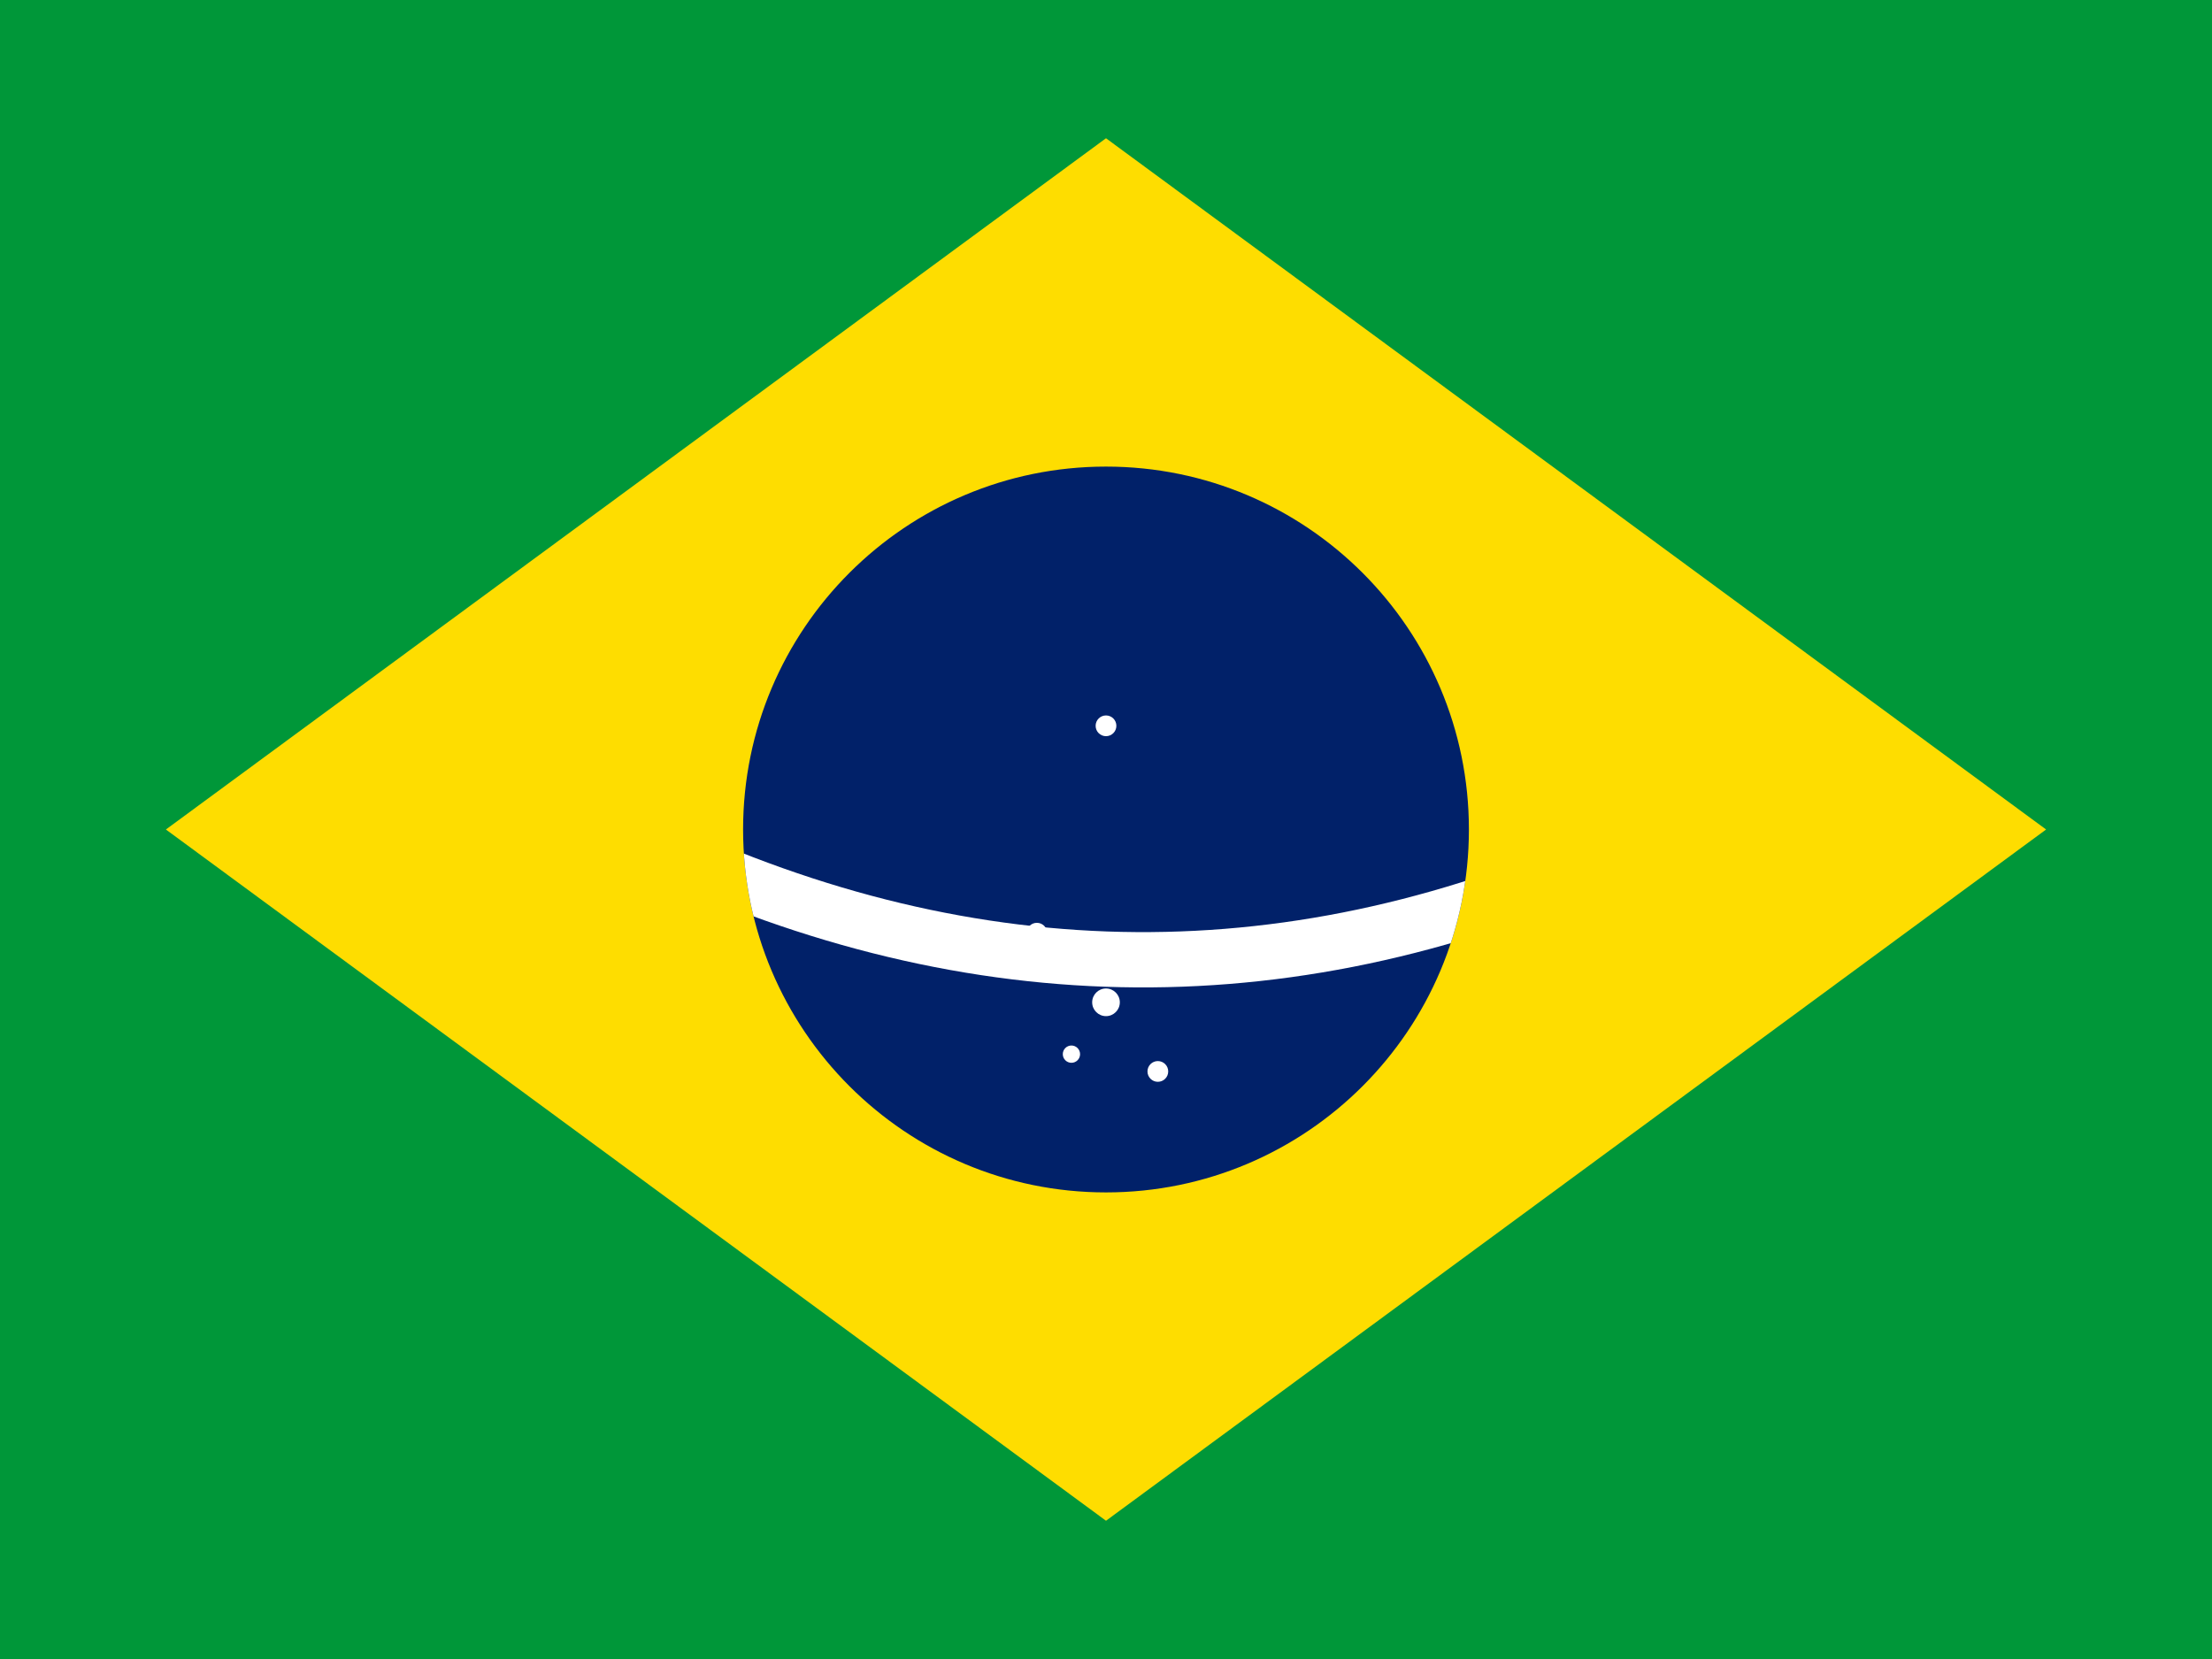
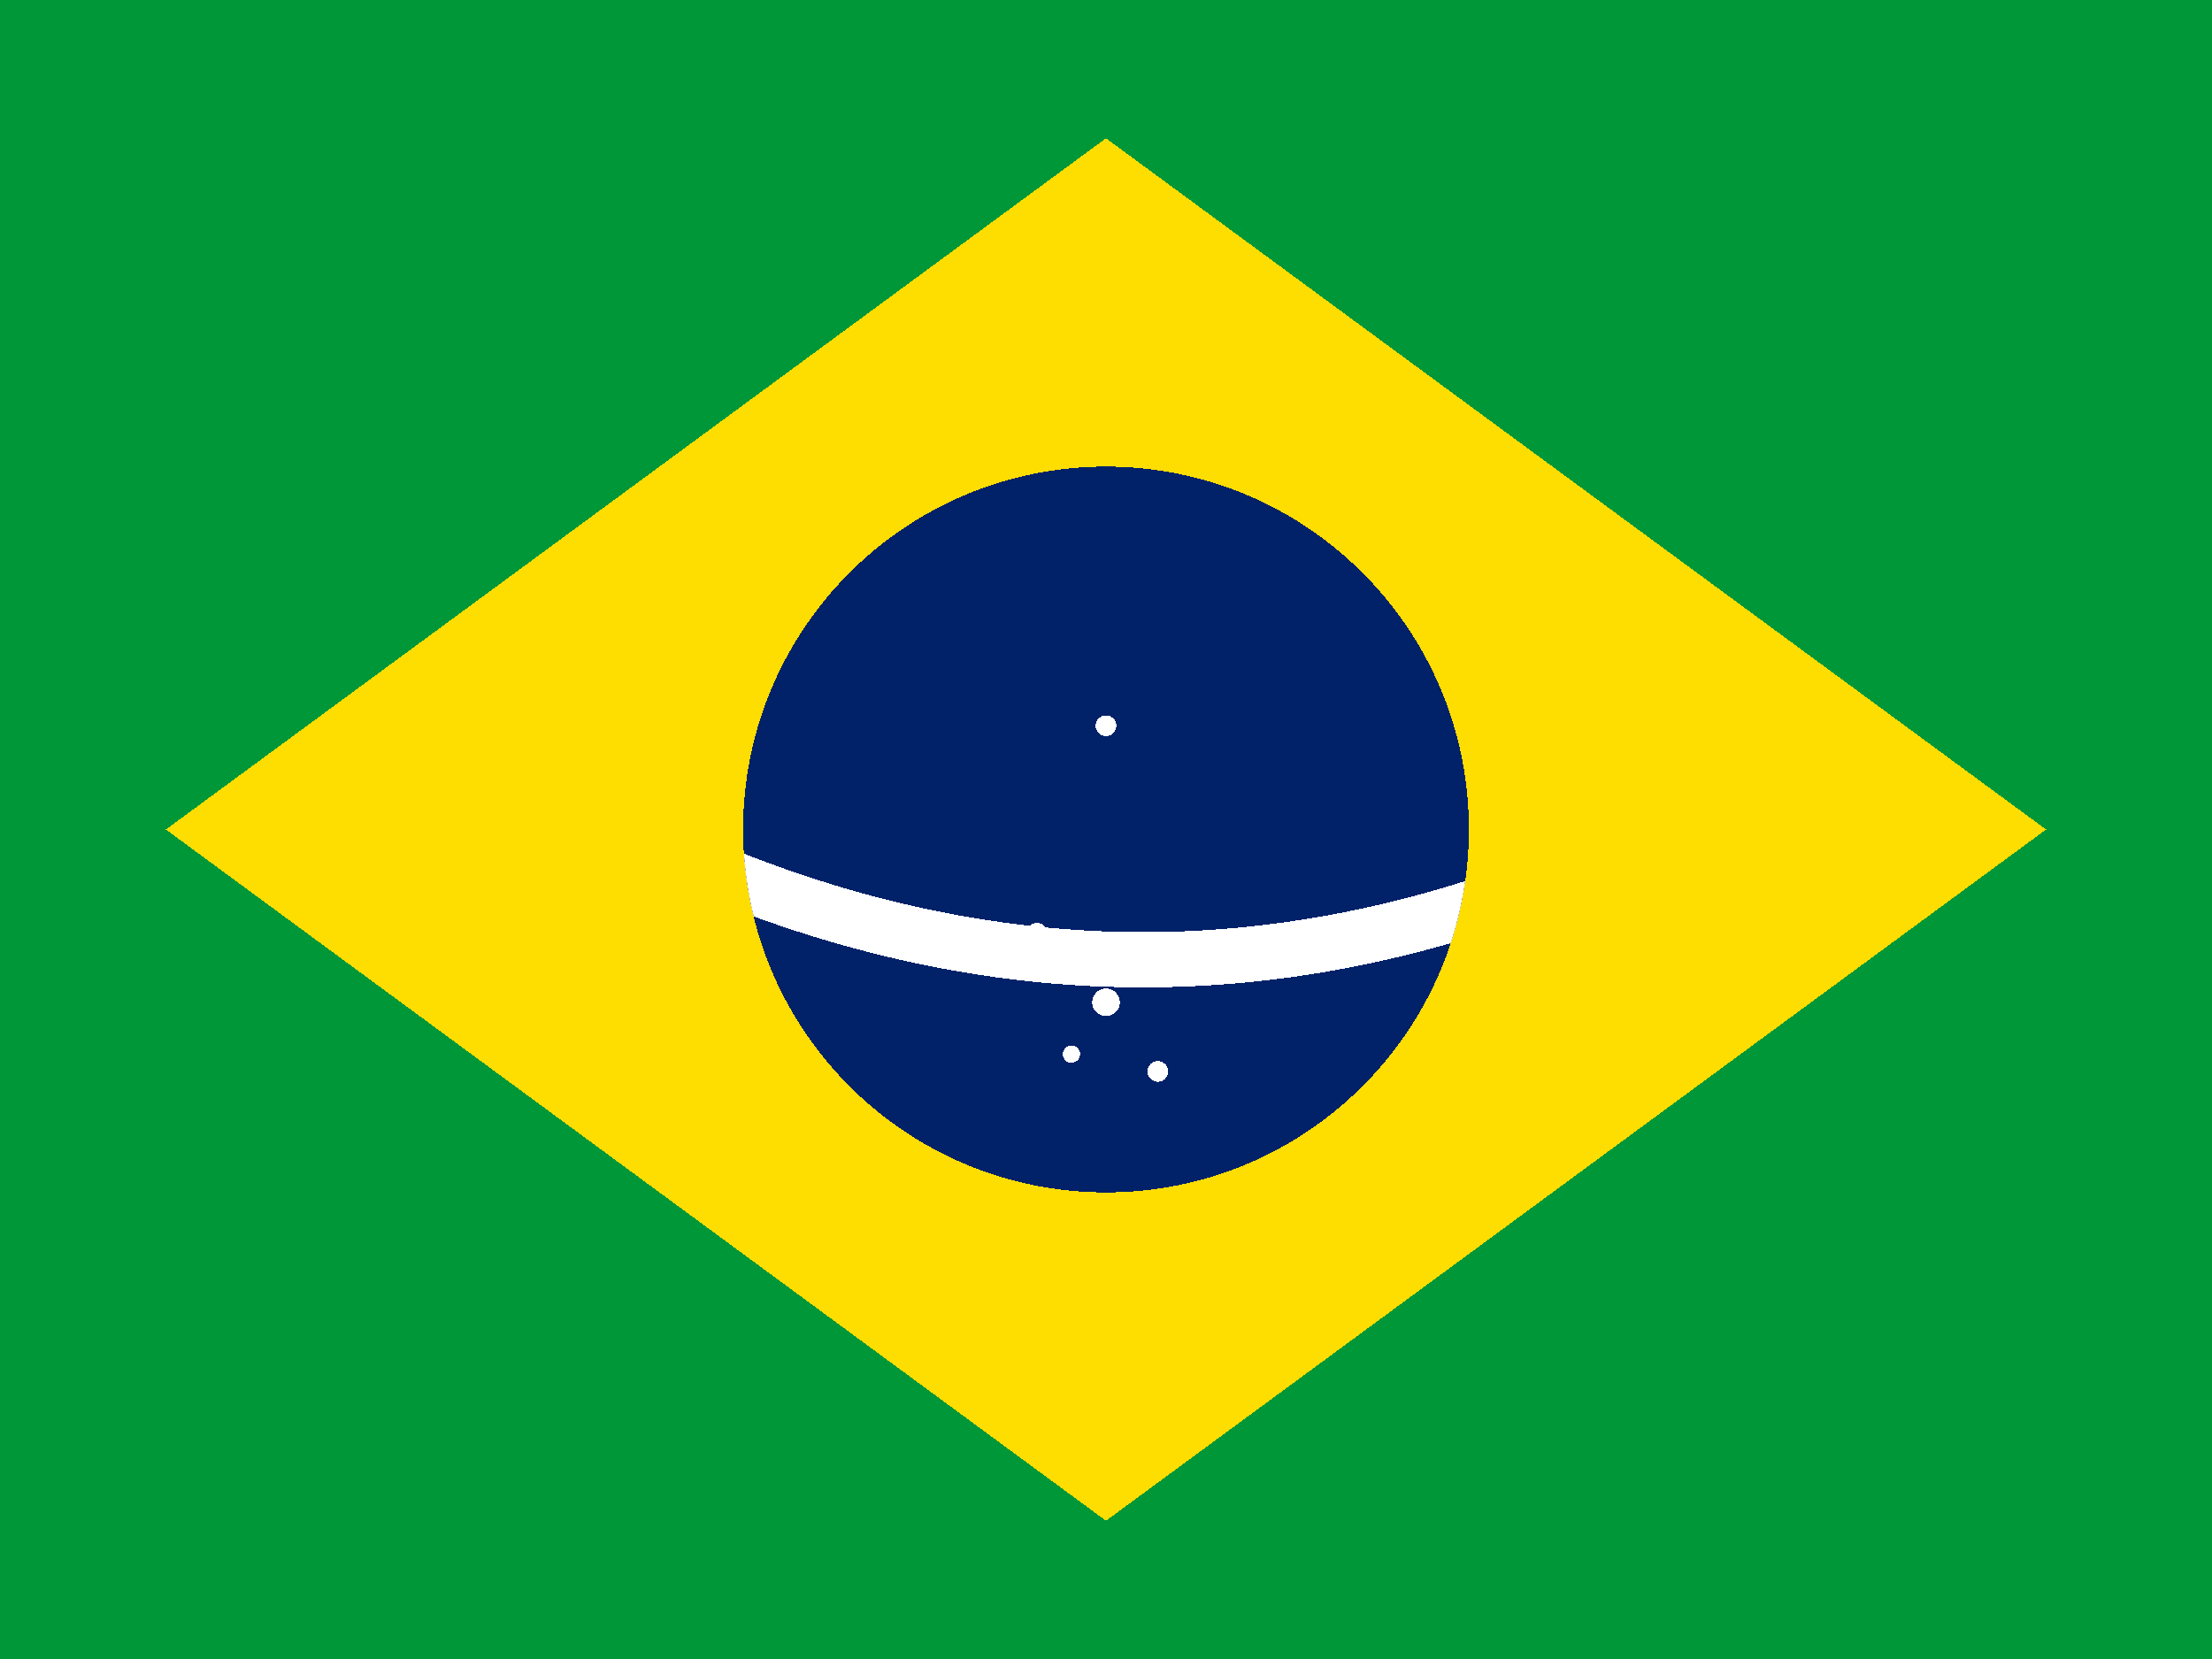
- <svg xmlns="http://www.w3.org/2000/svg" viewBox="0 0 640 480" width="640" height="480">
+ <svg xmlns="http://www.w3.org/2000/svg" shape-rendering="crispEdges" viewBox="0 0 640 480" width="640" height="480">
  <rect width="640" height="480" fill="#009739" />
  <polygon points="320,40 592,240 320,440 48,240" fill="#FEDD00" />
  <circle cx="320" cy="240" r="105" fill="#012169" />
  <clipPath id="br-circle">
    <circle cx="320" cy="240" r="105" />
  </clipPath>
  <g clip-path="url(#br-circle)">
    <path d="M 180,240 Q 320,310 460,250" fill="none" stroke="#FFFFFF" stroke-width="16" />
    <circle cx="320" cy="210" r="3" fill="#FFFFFF" />
    <circle cx="300" cy="270" r="3" fill="#FFFFFF" />
    <circle cx="340" cy="280" r="3" fill="#FFFFFF" />
    <circle cx="320" cy="290" r="4" fill="#FFFFFF" />
    <circle cx="310" cy="305" r="2.5" fill="#FFFFFF" />
    <circle cx="335" cy="310" r="3" fill="#FFFFFF" />
  </g>
</svg>
